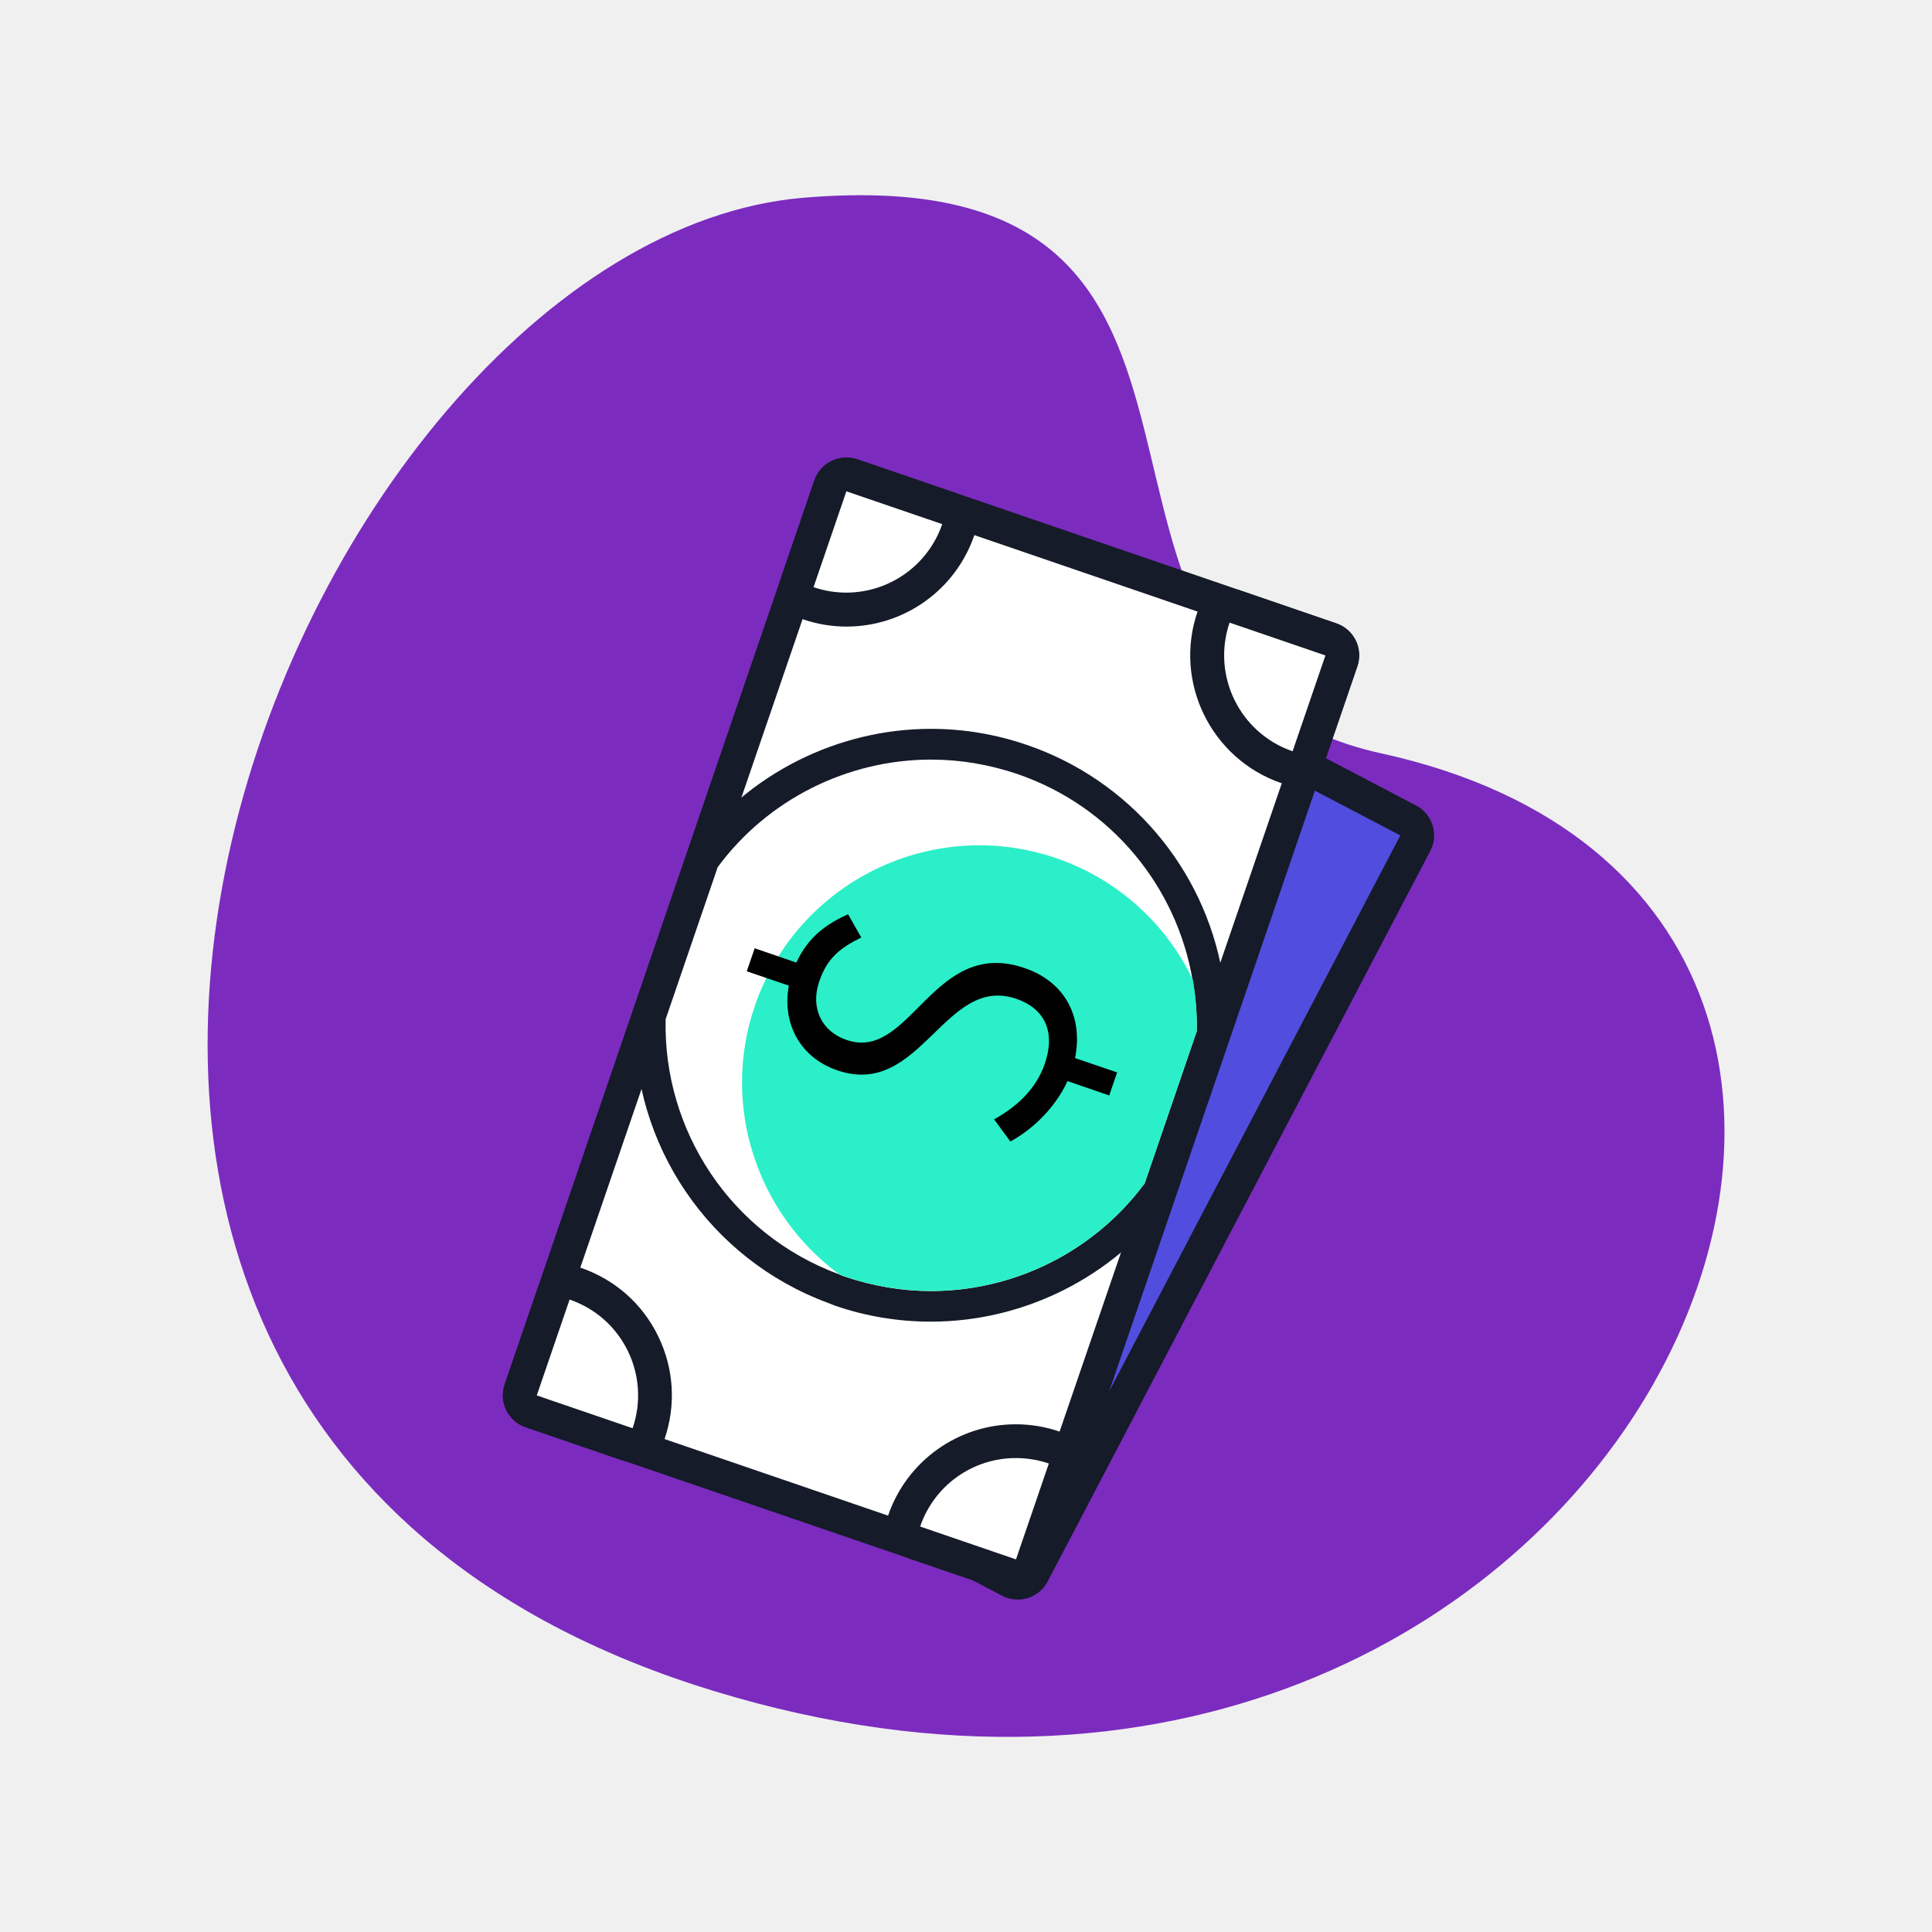
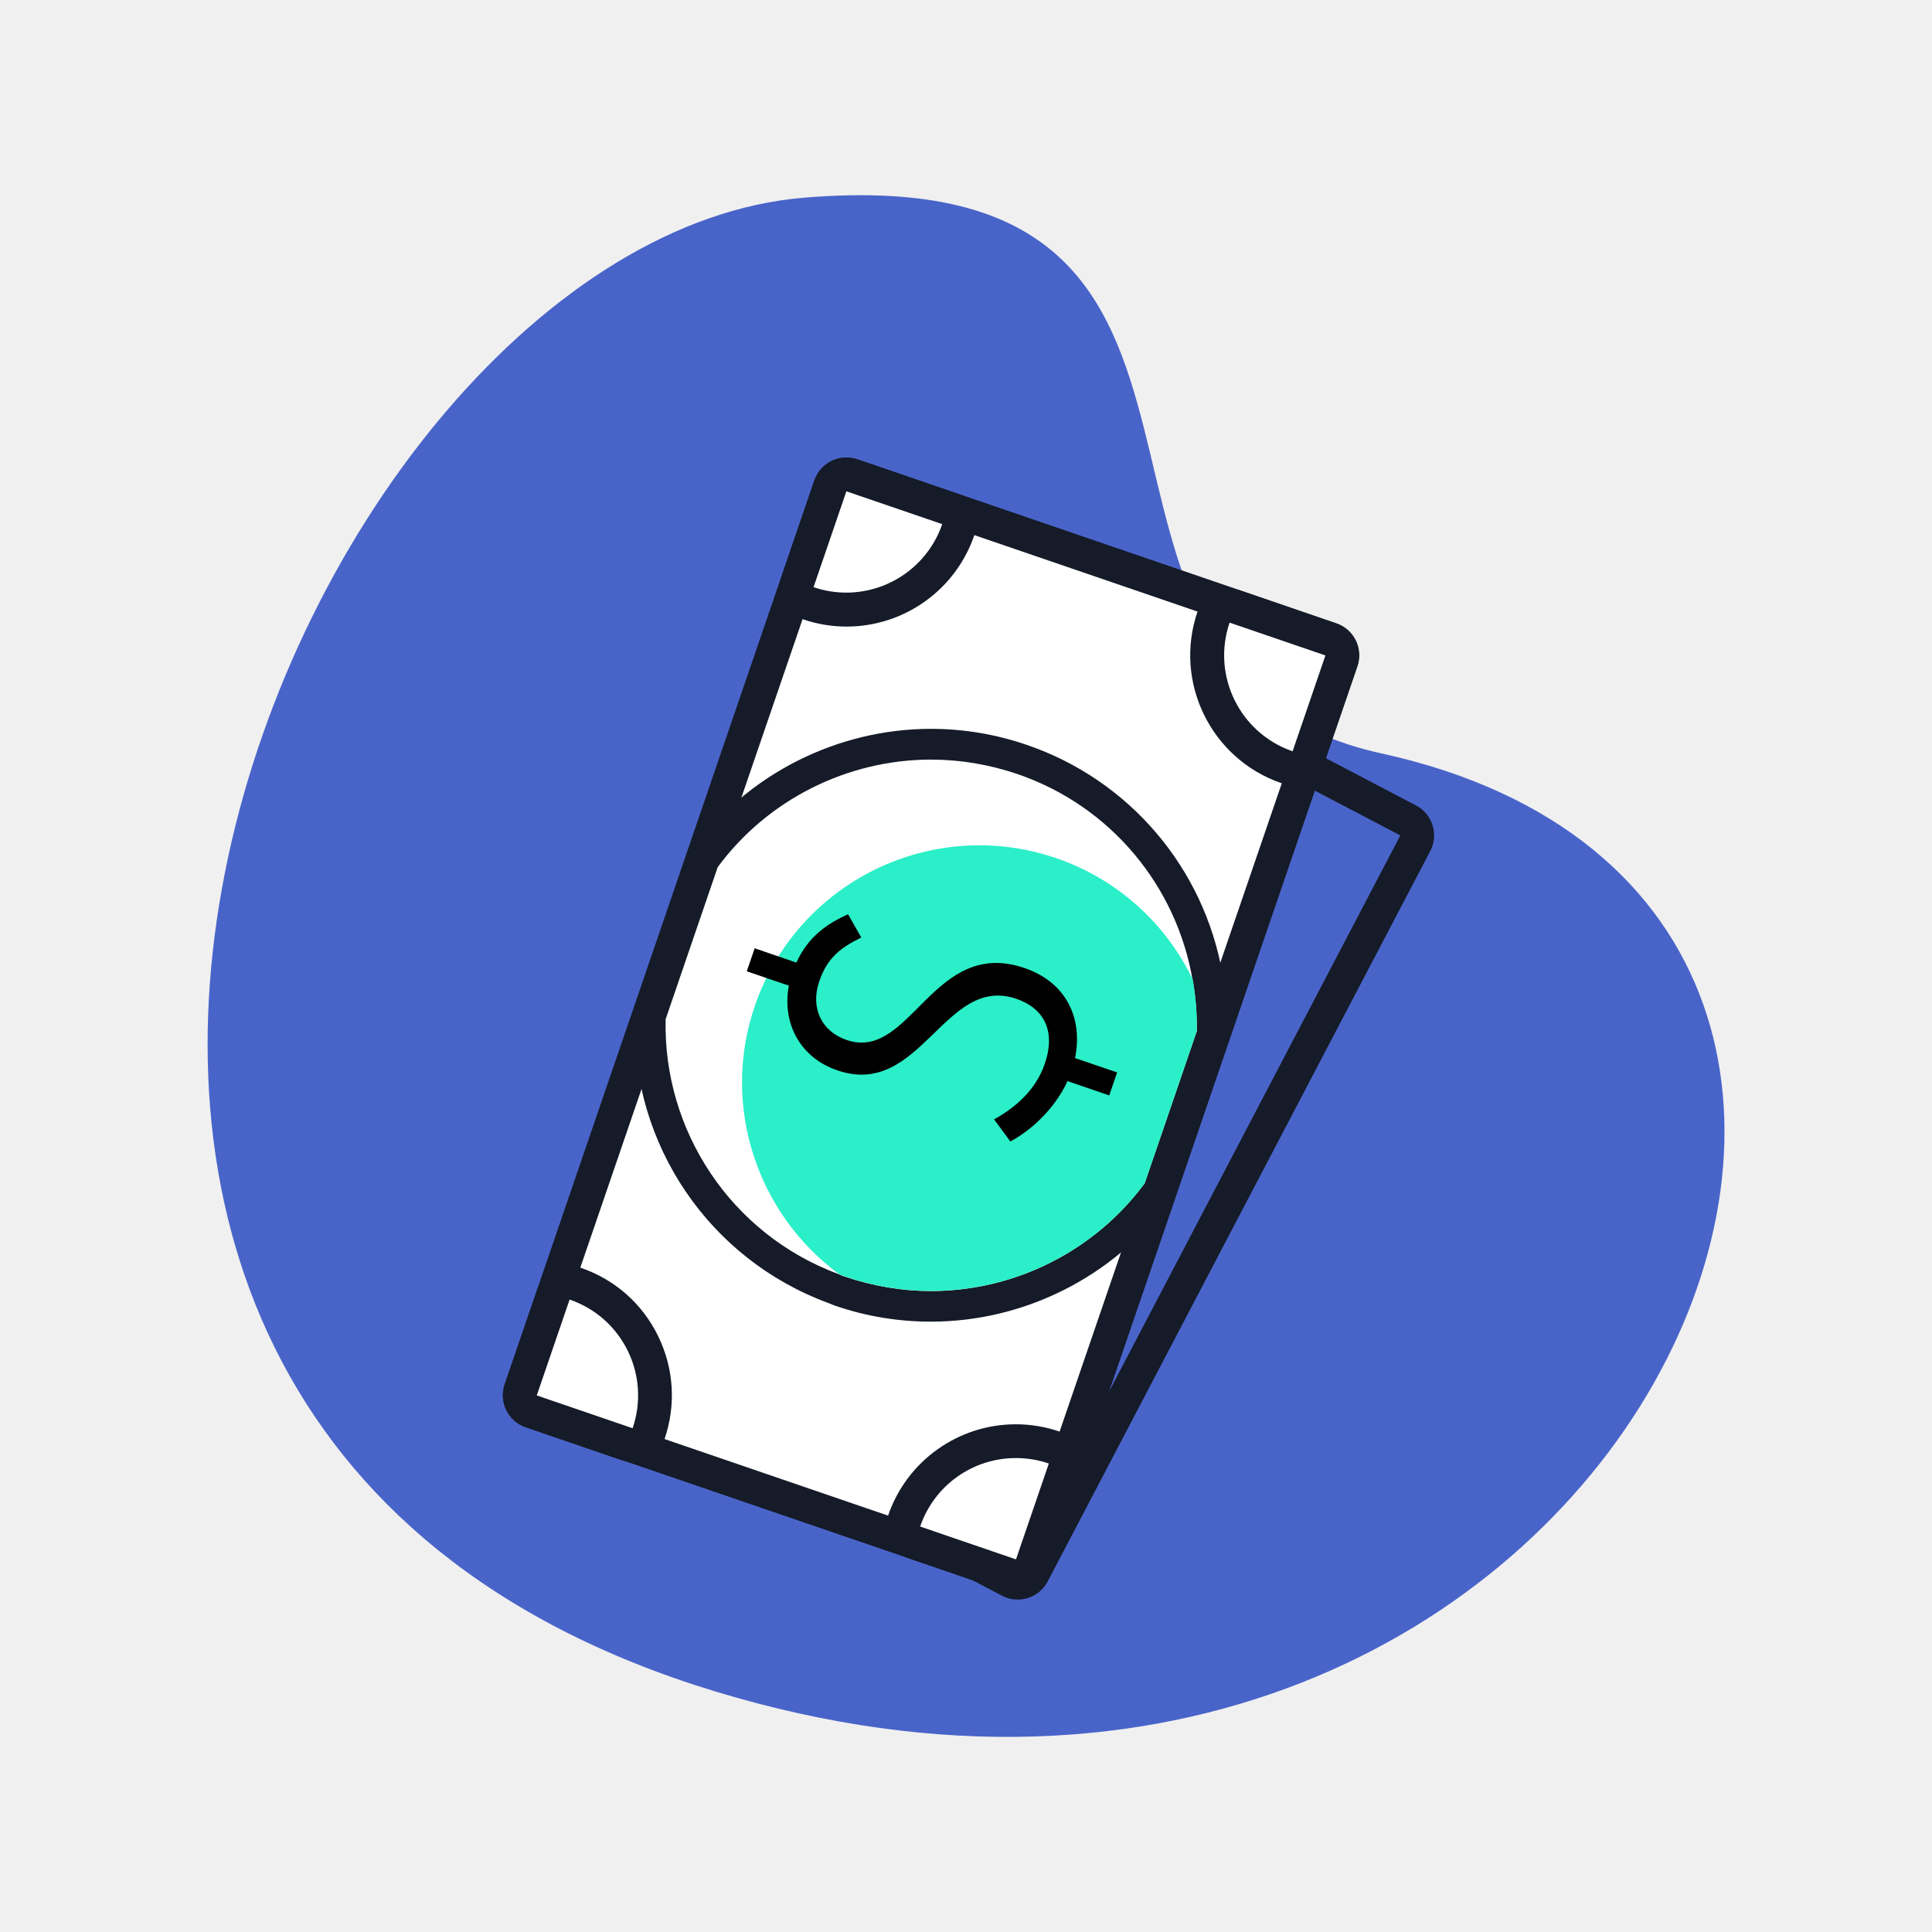
<svg xmlns="http://www.w3.org/2000/svg" width="800px" height="800px" viewBox="0 0 1024 1024" class="icon" version="1.1" fill="#000000">
  <g id="SVGRepo_bgCarrier" stroke-width="0" />
  <g id="SVGRepo_tracerCarrier" stroke-linecap="round" stroke-linejoin="round" />
  <g id="SVGRepo_iconCarrier">
-     <path d="M732.1 399.3C534.6 356 696.5 82.1 425.9 104.8s-527.2 645.8-46.8 791.7 728-415 353-497.2z" fill="#7b2cbf" />
-     <path d="M539.5 838.8c-1.4 0-2.9-0.3-4.2-1L330.1 730.3a8.95 8.95 0 0 1-3.8-12.1L529 331.1a8.92 8.92 0 0 1 8-4.8c1.4 0 2.9 0.3 4.2 1l205.2 107.5c4.4 2.3 6.1 7.7 3.8 12.1L547.4 834a8.92 8.92 0 0 1-7.9 4.8z" fill="#514DDF" />
+     <path d="M732.1 399.3C534.6 356 696.5 82.1 425.9 104.8s-527.2 645.8-46.8 791.7 728-415 353-497.2z" fill="#4964c9" />
+     <path d="M539.5 838.8c-1.4 0-2.9-0.3-4.2-1L330.1 730.3a8.95 8.95 0 0 1-3.8-12.1L529 331.1a8.92 8.92 0 0 1 8-4.8c1.4 0 2.9 0.3 4.2 1l205.2 107.5c4.4 2.3 6.1 7.7 3.8 12.1L547.4 834a8.92 8.92 0 0 1-7.9 4.8z" fill="#4964c9" />
    <path d="M537 335.3l205.2 107.5-202.7 387-205.2-107.4L537 335.3m0-17.9c-1.8 0-3.6 0.3-5.3 0.8-4.5 1.4-8.3 4.6-10.5 8.8L318.4 714.1a17.9 17.9 0 0 0 7.6 24.2l205.2 107.5c2.6 1.4 5.4 2 8.3 2 1.8 0 3.6-0.3 5.3-0.8 4.5-1.4 8.3-4.6 10.5-8.8L758.1 451a17.88 17.88 0 0 0-7.6-24.1L545.3 319.4c-2.5-1.3-5.4-2-8.3-2z" fill="#151B28" />
    <path d="M538.4 835.5c-1 0-2-0.2-2.9-0.5l-254-87a8.98 8.98 0 0 1-5.6-11.4L440 257.4c1.3-3.7 4.7-6.1 8.5-6.1 1 0 1.9 0.2 2.9 0.5l254 87c2.2 0.8 4.1 2.4 5.1 4.5s1.2 4.6 0.4 6.8l-164 479.3c-0.8 2.2-2.4 4.1-4.5 5.1-1.3 0.7-2.6 1-4 1z" fill="#FFFFFF" />
    <path d="M448.6 260.4l254 87-164.2 479.1-254-87 164.2-479.1m0-17.9c-2.7 0-5.4 0.6-7.9 1.8a18.1 18.1 0 0 0-9.1 10.3L267.5 733.7c-3.2 9.4 1.8 19.5 11.1 22.7l254 87c1.9 0.6 3.8 1 5.8 1 2.7 0 5.4-0.6 7.9-1.8 4.3-2.1 7.5-5.8 9.1-10.3l164.1-479.2c3.2-9.4-1.8-19.5-11.1-22.7l-254-87c-1.9-0.6-3.9-0.9-5.8-0.9z" fill="#151B28" />
    <path d="M448.6 323c-6.9 0-13.7-1.1-20.3-3.4-2.2-0.8-4.1-2.4-5.1-4.5s-1.2-4.6-0.4-6.8l17.4-50.8c1.3-3.7 4.7-6.1 8.5-6.1 1 0 1.9 0.2 2.9 0.5l50.8 17.4c2.2 0.8 4.1 2.4 5.1 4.5s1.2 4.6 0.4 6.8a62.83 62.83 0 0 1-59.3 42.4z" fill="#FFFFFF" />
    <path d="M448.6 260.4l50.8 17.4a53.82 53.82 0 0 1-50.8 36.3c-5.8 0-11.6-0.9-17.4-2.9l17.4-50.8m0-17.9c-7.4 0-14.4 4.7-16.9 12.1l-17.4 50.8c-1.5 4.5-1.2 9.4 0.9 13.7 2.1 4.3 5.8 7.5 10.3 9.1 7.5 2.6 15.3 3.9 23.2 3.9a71.6 71.6 0 0 0 67.7-48.4c1.5-4.5 1.2-9.4-0.9-13.7a18.1 18.1 0 0 0-10.3-9.1l-50.8-17.4c-2-0.7-3.9-1-5.8-1z" fill="#151B28" />
    <path d="M685.1 407.1c-1 0-2-0.2-2.9-0.5a62.74 62.74 0 0 1-39-79.6c1.3-3.7 4.7-6.1 8.5-6.1 1 0 1.9 0.2 2.9 0.5l50.8 17.4c4.7 1.6 7.2 6.7 5.6 11.4L693.6 401c-0.8 2.2-2.4 4.1-4.5 5.1-1.3 0.7-2.6 1-4 1z" fill="#FFFFFF" />
    <path d="M651.7 330l50.8 17.4-17.4 50.8a53.8 53.8 0 0 1-33.4-68.2m0-17.9c-2.7 0-5.4 0.6-7.9 1.8a18.1 18.1 0 0 0-9.1 10.3c-12.8 37.3 7.2 78.1 44.5 90.9 1.9 0.7 3.9 1 5.8 1 7.4 0 14.4-4.7 16.9-12.1l17.4-50.8c1.5-4.5 1.2-9.4-0.9-13.7a18.1 18.1 0 0 0-10.3-9.1L657.5 313c-1.8-0.6-3.8-0.9-5.8-0.9z" fill="#151B28" />
    <path d="M335.3 765.9c-1 0-2-0.2-2.9-0.5L281.6 748c-2.2-0.8-4.1-2.4-5.1-4.5s-1.2-4.6-0.4-6.8l17.4-50.8c0.8-2.2 2.4-4.1 4.5-5.1a8.9 8.9 0 0 1 6.8-0.4 62.74 62.74 0 0 1 39 79.6c-0.8 2.2-2.4 4.1-4.5 5.1-1.3 0.5-2.7 0.8-4 0.8z" fill="#FFFFFF" />
    <path d="M301.9 688.8c28.1 9.6 43 40.1 33.4 68.2l-50.8-17.4 17.4-50.8m0-17.9c-2.7 0-5.4 0.6-7.9 1.8a18.1 18.1 0 0 0-9.1 10.3l-17.4 50.8c-3.2 9.4 1.8 19.5 11.1 22.7l50.8 17.4c1.9 0.6 3.8 1 5.8 1 2.7 0 5.4-0.6 7.9-1.8 4.3-2.1 7.5-5.8 9.1-10.3 6.2-18.1 5-37.5-3.4-54.7-8.4-17.2-23-30-41.1-36.2-1.9-0.7-3.9-1-5.8-1z" fill="#151B28" />
    <path d="M538.4 835.5c-1 0-1.9-0.2-2.9-0.5l-50.8-17.4c-2.2-0.8-4.1-2.4-5.1-4.5s-1.2-4.6-0.4-6.8a62.75 62.75 0 0 1 59.2-42.4c6.9 0 13.8 1.1 20.4 3.4 2.2 0.8 4.1 2.4 5.1 4.5s1.2 4.6 0.4 6.8l-17.4 50.8a9.01 9.01 0 0 1-8.5 6.1z" fill="#FFFFFF" />
    <path d="M538.4 772.8c5.8 0 11.7 0.9 17.5 2.9l-17.4 50.8-50.8-17.4a53.56 53.56 0 0 1 50.7-36.3m0-17.9v17.9-17.9a71.6 71.6 0 0 0-67.7 48.4c-3.2 9.4 1.8 19.5 11.1 22.7l50.8 17.4c1.9 0.6 3.8 1 5.8 1 2.7 0 5.4-0.6 7.9-1.8 4.3-2.1 7.5-5.8 9.1-10.3l17.4-50.8c3.2-9.4-1.8-19.5-11.1-22.7-7.6-2.6-15.4-3.9-23.3-3.9z" fill="#151B28" />
    <path d="M493.6 692.4c-16.4 0-32.6-2.7-48.3-8.1-1-0.4-2.2-0.7-3.4-1.3a148.5 148.5 0 0 1-97.2-143c0-0.8 0.2-1.7 0.4-2.4l27.6-80.6c0.3-0.8 0.7-1.5 1.2-2.2 27.9-37.8 72.7-60.3 119.7-60.3 16.4 0 32.6 2.7 48.2 8.1 51.5 17.6 89.2 61.9 98.4 115.5 1.7 9.5 2.5 19.2 2.3 28.8 0 0.8-0.2 1.6-0.4 2.4l-27.6 80.6c-0.3 0.8-0.7 1.5-1.2 2.2-28 37.7-72.7 60.3-119.7 60.3z" fill="#FFFFFF" />
    <path d="M493.5 402.6c15.1 0 30.5 2.5 45.6 7.6 50.3 17.2 84.6 60.1 93 109.2 1.6 8.9 2.4 18.1 2.2 27.2l-27.6 80.6a141.19 141.19 0 0 1-113.1 57.1c-15.1 0-30.5-2.5-45.7-7.6-1-0.3-2-0.7-3-1.2-0.1 0-0.2-0.1-0.2-0.1-57.7-21.3-93.3-76.6-91.9-135.2l27.6-80.6c26.4-35.8 68.7-57 113.1-57m0-16.3c-49.6 0-96.8 23.8-126.3 63.6-1 1.3-1.8 2.8-2.3 4.4l-27.6 80.6c-0.5 1.6-0.8 3.2-0.9 4.9a156.78 156.78 0 0 0 102.3 150.7l3.8 1.5c16.5 5.7 33.6 8.5 50.9 8.5 49.6 0 96.7-23.8 126.2-63.6 1-1.3 1.8-2.8 2.3-4.4l27.6-80.6c0.5-1.6 0.8-3.2 0.9-4.9 0.3-10.1-0.6-20.4-2.4-30.5a156.69 156.69 0 0 0-103.8-121.7c-16.3-5.6-33.4-8.5-50.7-8.5z" fill="#151B28" />
    <path d="M634.3 546.6l-27.6 80.6c-35.5 48-99.2 69.8-158.8 49.4-1-0.3-2-0.7-3-1.2-0.1 0-0.2-0.1-0.2-0.1-43.1-31.7-62.9-88.9-44.6-142.2 22.5-65.7 94-100.7 159.6-78.3a125.1 125.1 0 0 1 72.5 64.4 140 140 0 0 1 2.1 27.4z" fill="#2AEFC8" />
    <path d="M456.5 496.9c-11 5.4-18 10.7-22.3 23.3-4.8 14.1 1.3 26.5 14.5 31 34.1 11.7 45.7-54.8 94.4-38.1 21.3 7.3 31.1 25.7 26.7 47.7l22.3 7.6-4.2 12.2-22.1-7.6c-6.4 14-18.5 25.7-30.3 32l-8.6-11.7c11.4-6.4 22.1-15.5 26.9-29.6 5.9-17.3-0.5-29.3-15.1-34.3-38.1-13.1-50.7 53.1-94.9 37.9-19.7-6.7-29.4-24.9-25.7-44.9l-22.3-7.6 4.2-12.2 22.1 7.6c6.3-13.8 16.3-20.7 27.4-25.6l7 12.3z" fill="" />
  </g>
</svg>
